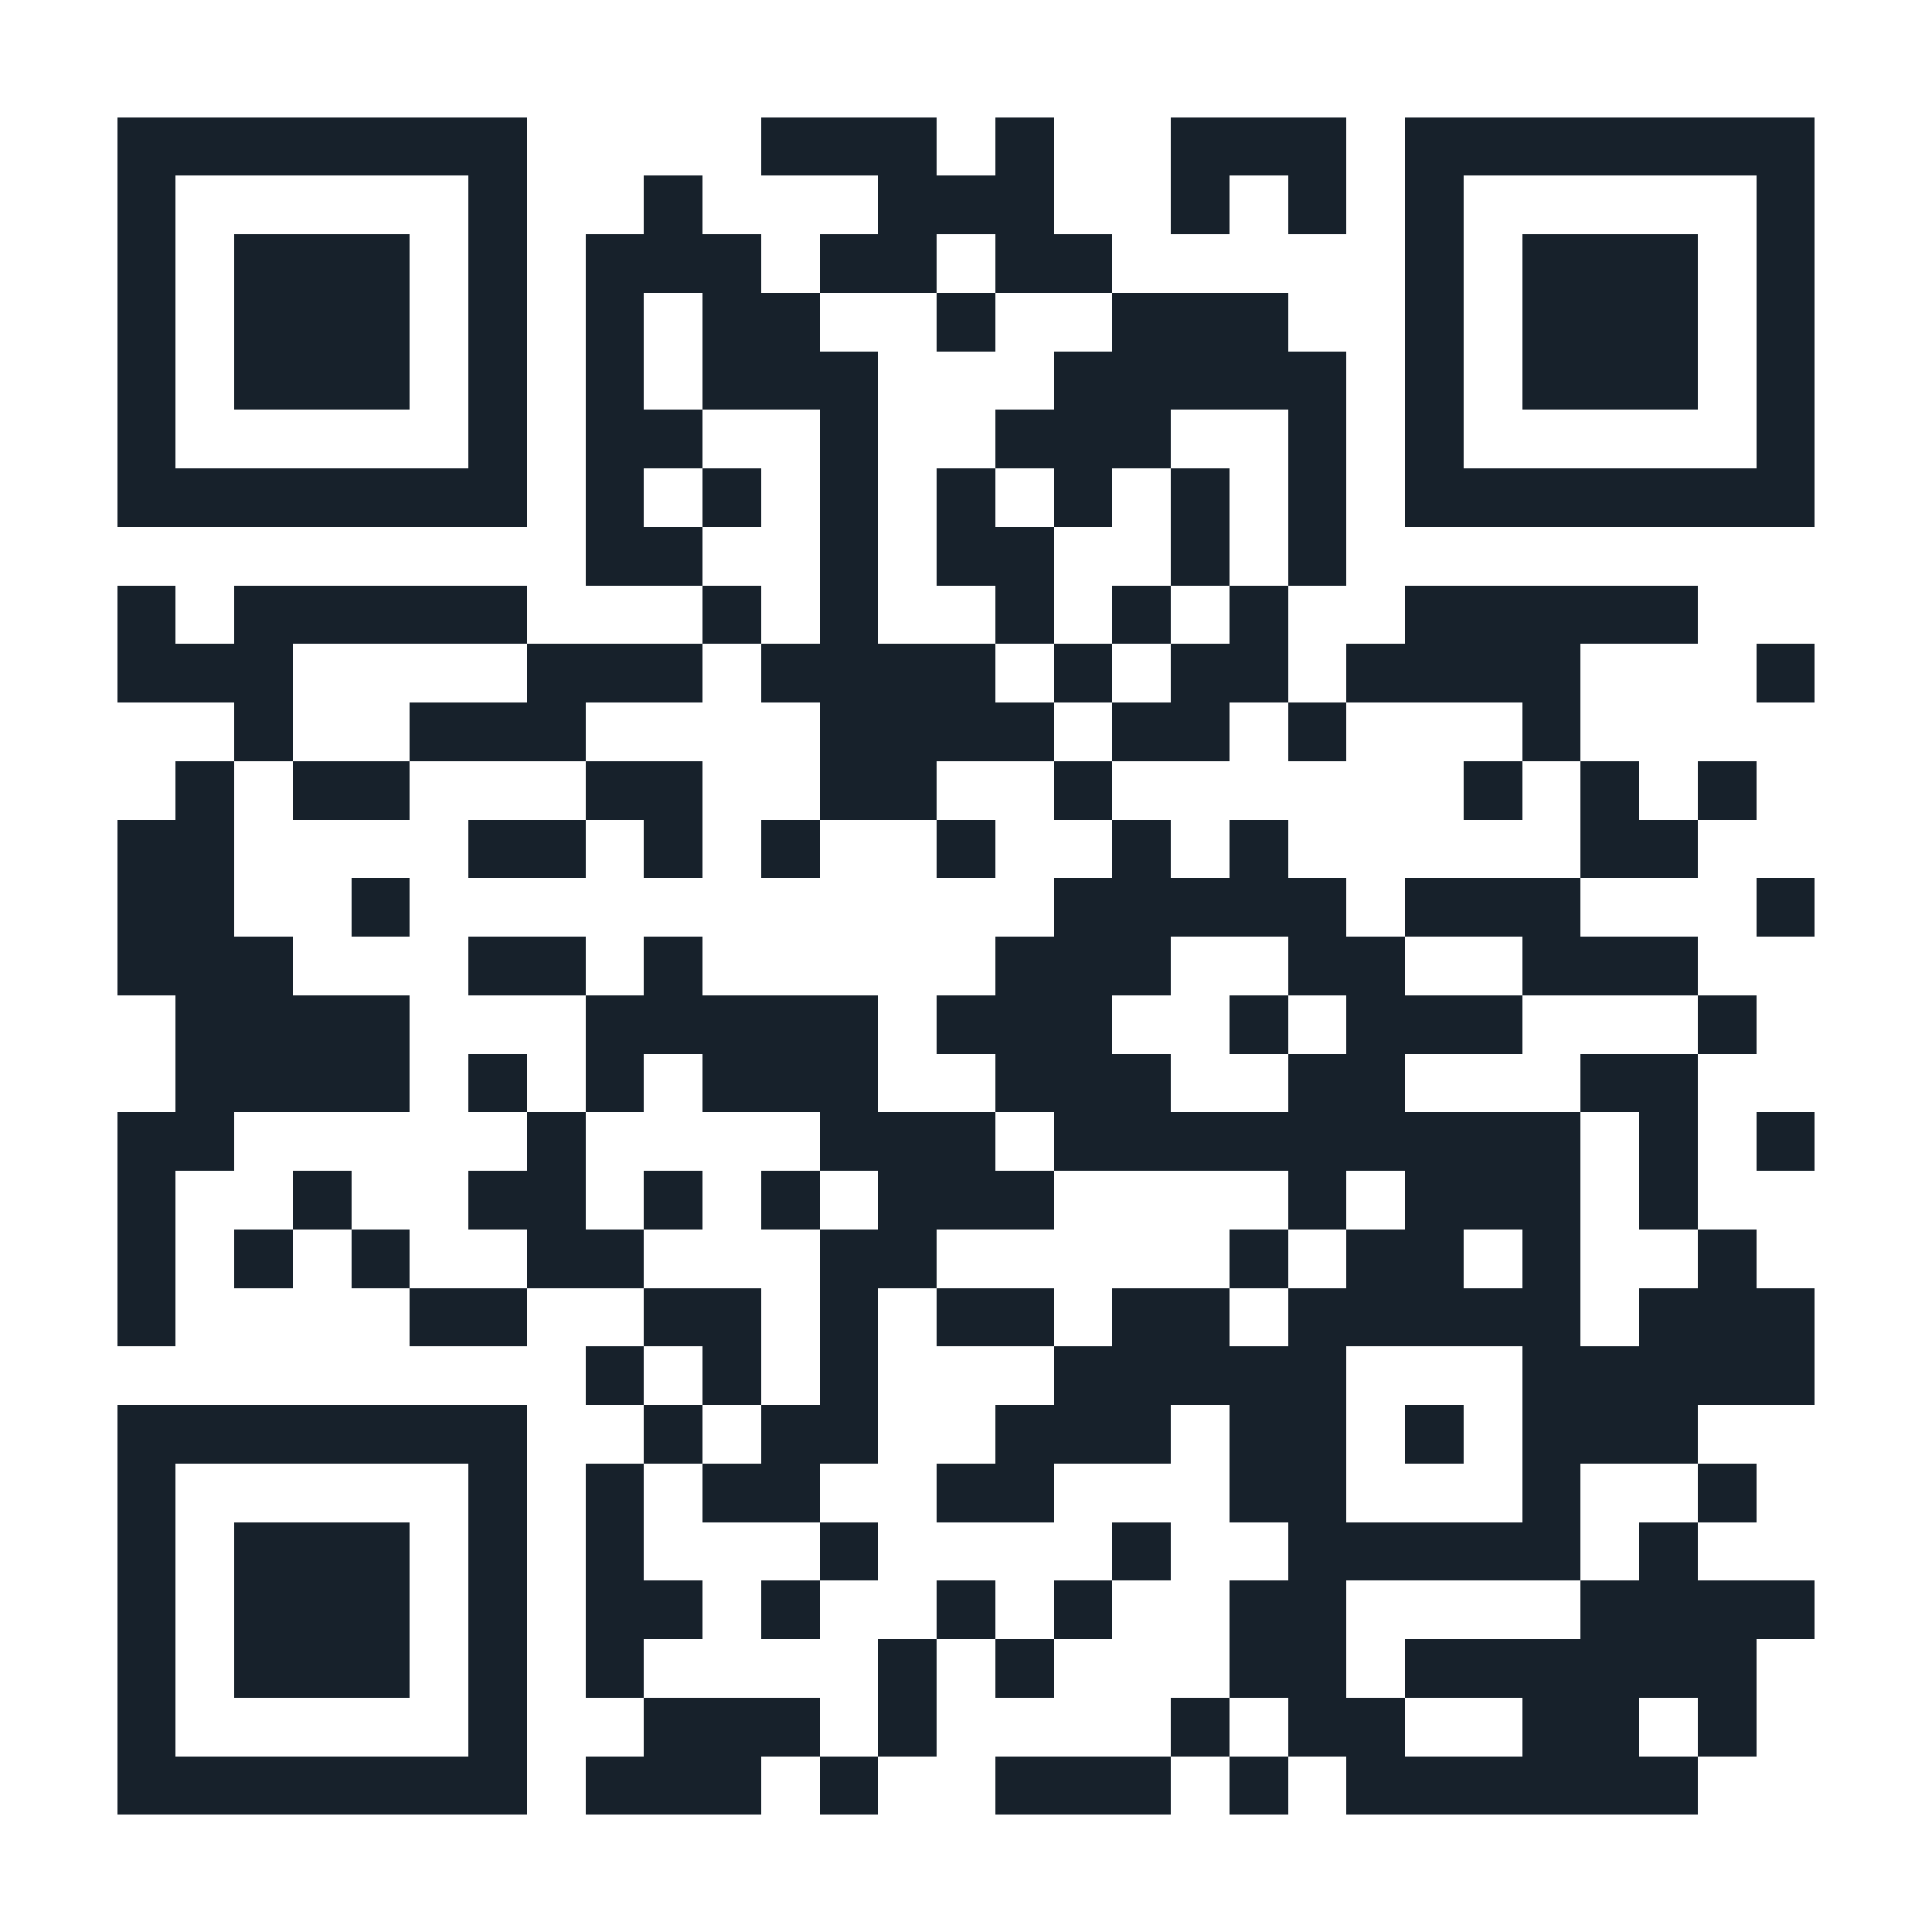
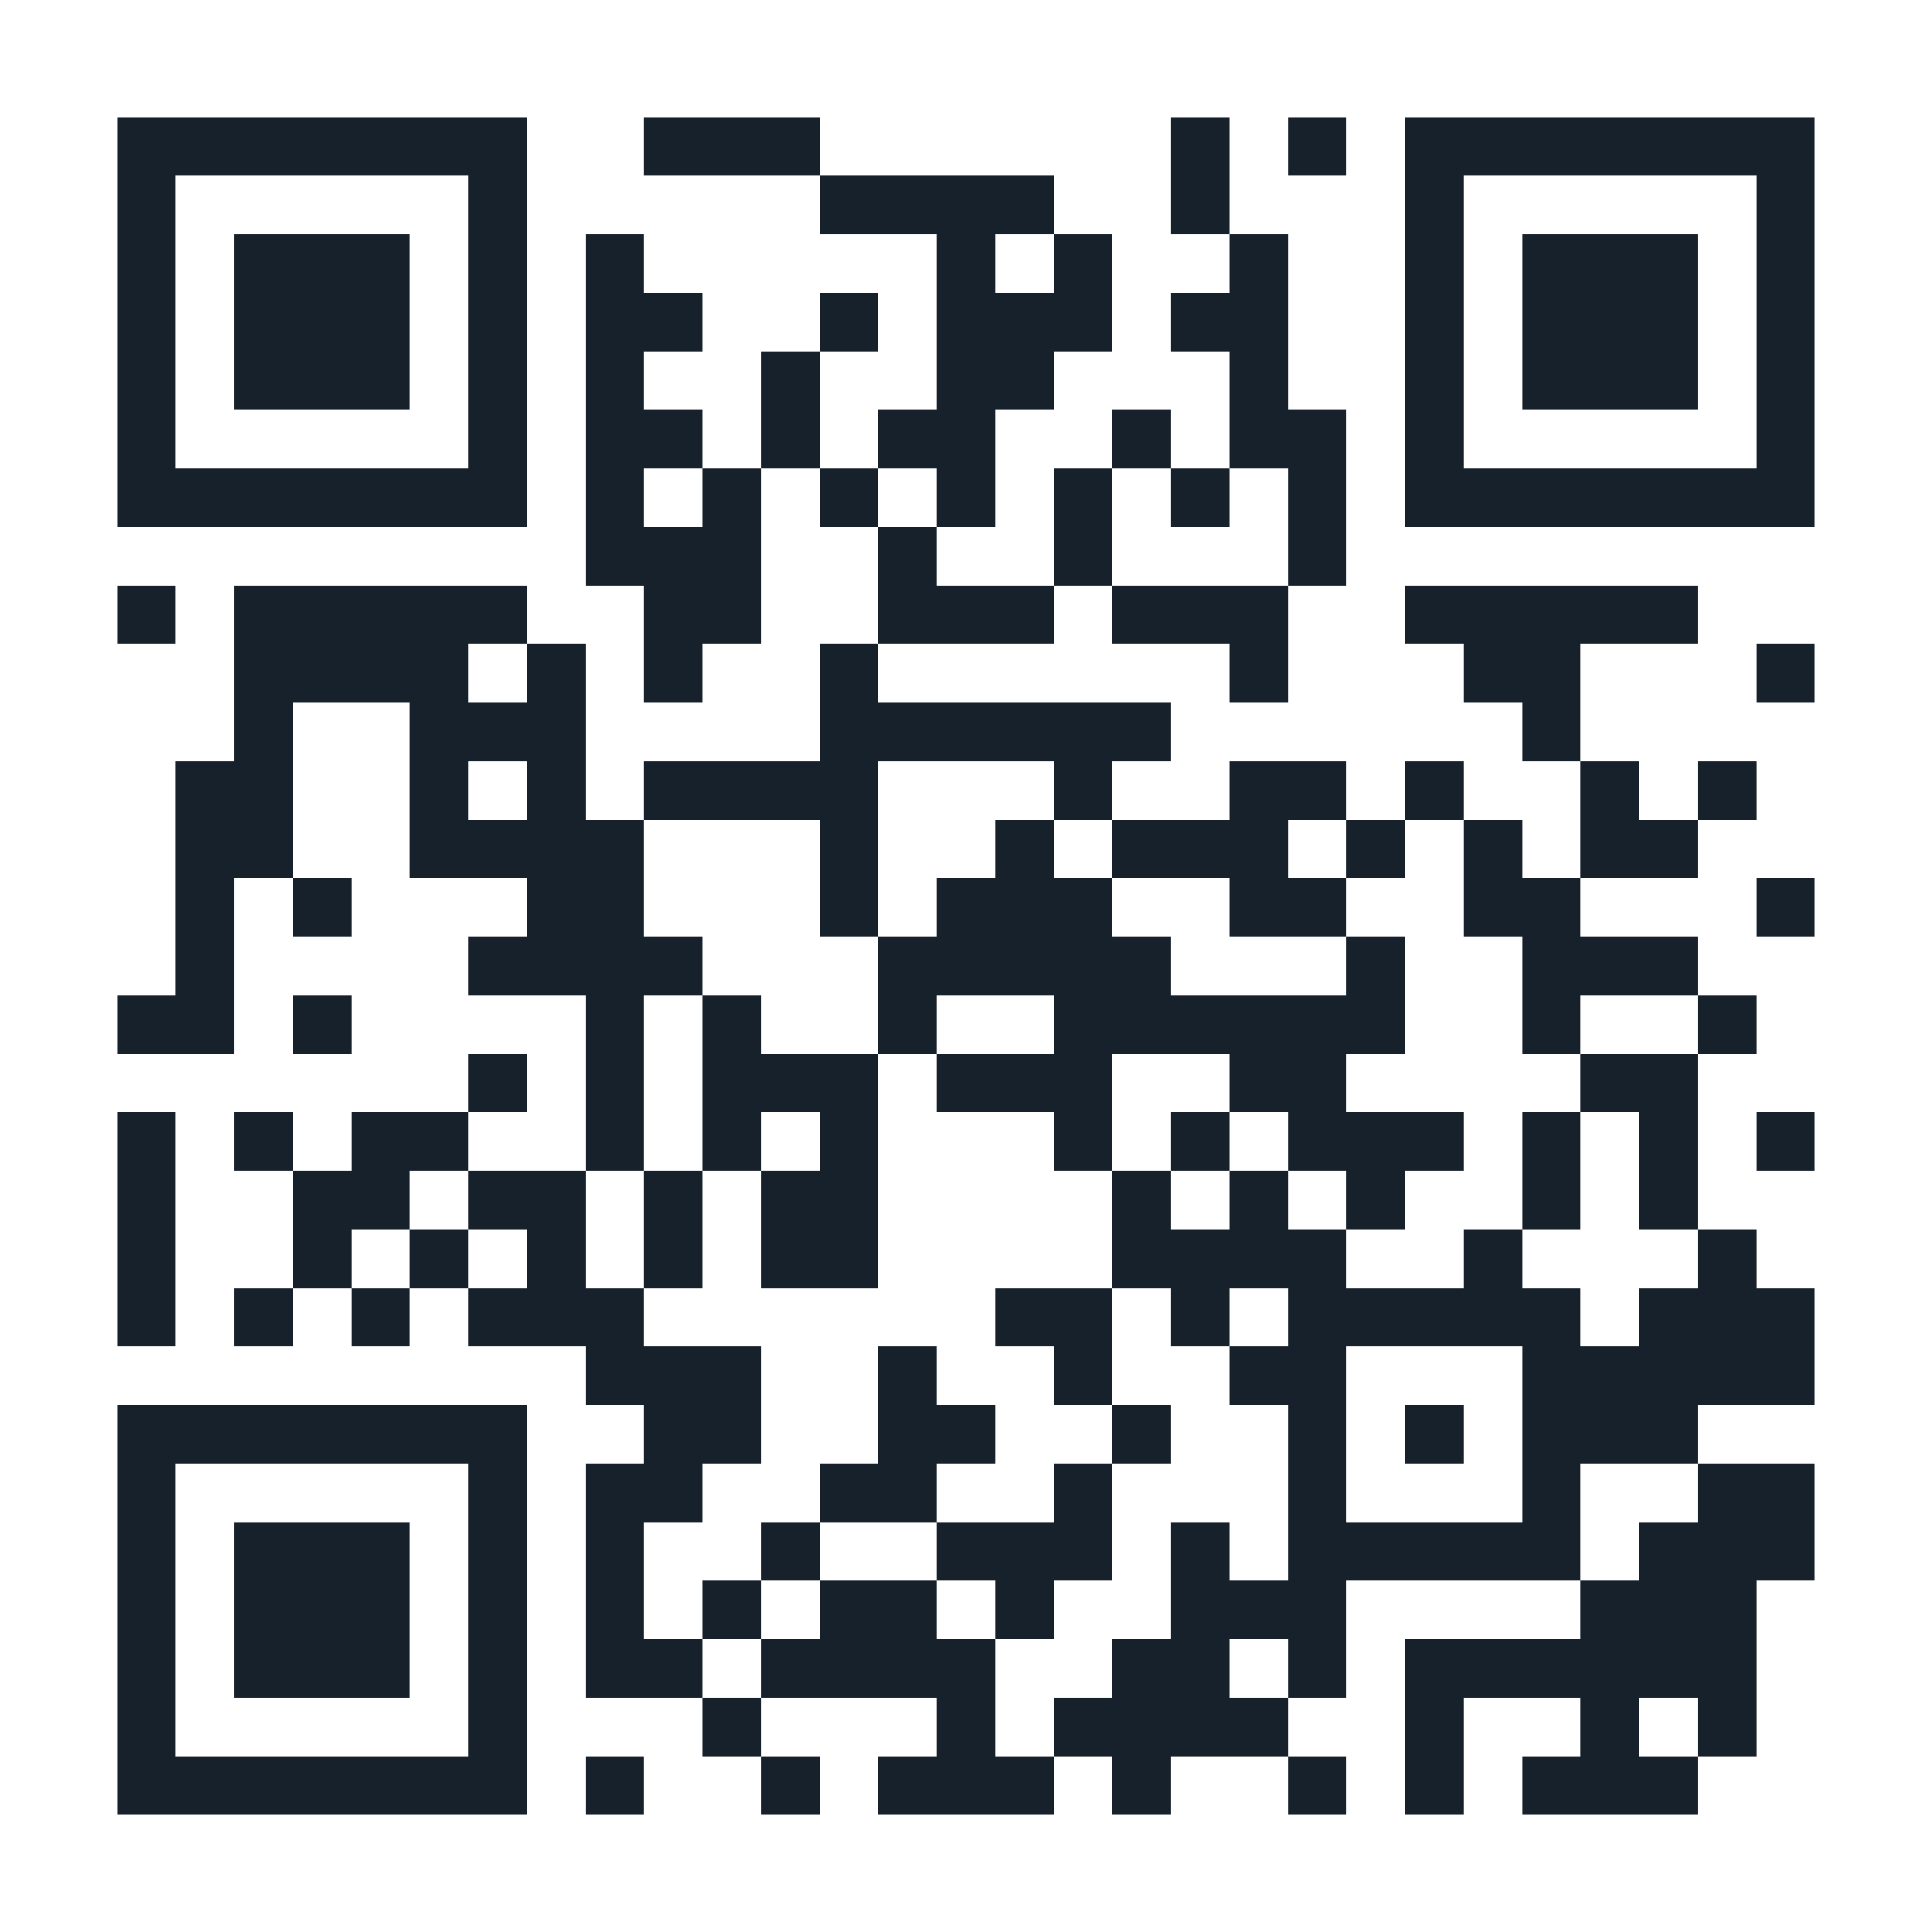
- <svg xmlns="http://www.w3.org/2000/svg" role="img" aria-label="QR: taller.rossi-ia.com/tribunal" viewBox="0 0 33 33" shape-rendering="crispEdges">
+ <svg xmlns="http://www.w3.org/2000/svg" role="img" aria-label="QR: rl1.2-25-185-242.sslip.io/tribunal" viewBox="0 0 33 33" shape-rendering="crispEdges">
  <path fill="#ffffff" d="M0 0h33v33H0z" />
-   <path stroke="#17212b" d="M2 2.5h7m4 0h3m1 0h1m2 0h3m1 0h7M2 3.5h1m5 0h1m2 0h1m3 0h3m2 0h1m1 0h1m1 0h1m5 0h1M2 4.5h1m1 0h3m1 0h1m1 0h3m1 0h2m1 0h2m5 0h1m1 0h3m1 0h1M2 5.5h1m1 0h3m1 0h1m1 0h1m1 0h2m2 0h1m2 0h3m2 0h1m1 0h3m1 0h1M2 6.5h1m1 0h3m1 0h1m1 0h1m1 0h3m3 0h5m1 0h1m1 0h3m1 0h1M2 7.5h1m5 0h1m1 0h2m2 0h1m2 0h3m2 0h1m1 0h1m5 0h1M2 8.5h7m1 0h1m1 0h1m1 0h1m1 0h1m1 0h1m1 0h1m1 0h1m1 0h7M10 9.5h2m2 0h1m1 0h2m2 0h1m1 0h1M2 10.5h1m1 0h5m3 0h1m1 0h1m2 0h1m1 0h1m1 0h1m2 0h5M2 11.5h3m4 0h3m1 0h4m1 0h1m1 0h2m1 0h4m3 0h1M4 12.5h1m2 0h3m4 0h4m1 0h2m1 0h1m3 0h1M3 13.5h1m1 0h2m3 0h2m2 0h2m2 0h1m6 0h1m1 0h1m1 0h1M2 14.5h2m4 0h2m1 0h1m1 0h1m2 0h1m2 0h1m1 0h1m5 0h2M2 15.5h2m2 0h1m11 0h5m1 0h3m3 0h1M2 16.5h3m3 0h2m1 0h1m5 0h3m2 0h2m2 0h3M3 17.5h4m3 0h5m1 0h3m2 0h1m1 0h3m3 0h1M3 18.5h4m1 0h1m1 0h1m1 0h3m2 0h3m2 0h2m3 0h2M2 19.5h2m5 0h1m4 0h3m1 0h9m1 0h1m1 0h1M2 20.5h1m2 0h1m2 0h2m1 0h1m1 0h1m1 0h3m4 0h1m1 0h3m1 0h1M2 21.5h1m1 0h1m1 0h1m2 0h2m3 0h2m5 0h1m1 0h2m1 0h1m2 0h1M2 22.5h1m4 0h2m2 0h2m1 0h1m1 0h2m1 0h2m1 0h5m1 0h3M10 23.5h1m1 0h1m1 0h1m3 0h5m3 0h5M2 24.5h7m2 0h1m1 0h2m2 0h3m1 0h2m1 0h1m1 0h3M2 25.5h1m5 0h1m1 0h1m1 0h2m2 0h2m3 0h2m3 0h1m2 0h1M2 26.5h1m1 0h3m1 0h1m1 0h1m3 0h1m4 0h1m2 0h5m1 0h1M2 27.5h1m1 0h3m1 0h1m1 0h2m1 0h1m2 0h1m1 0h1m2 0h2m4 0h4M2 28.5h1m1 0h3m1 0h1m1 0h1m4 0h1m1 0h1m3 0h2m1 0h6M2 29.5h1m5 0h1m2 0h3m1 0h1m4 0h1m1 0h2m2 0h2m1 0h1M2 30.5h7m1 0h3m1 0h1m2 0h3m1 0h1m1 0h6" />
+   <path stroke="#17212b" d="M2 2.5h7M11 2.5h3M20 2.5h1M22 2.5h1M24 2.5h7M2 3.5h1M8 3.5h1M14 3.5h4M20 3.5h1M24 3.5h1M30 3.5h1M2 4.5h1M4 4.5h3M8 4.5h1M10 4.5h1M16 4.5h1M18 4.5h1M21 4.5h1M24 4.5h1M26 4.5h3M30 4.5h1M2 5.5h1M4 5.5h3M8 5.5h1M10 5.5h2M14 5.5h1M16 5.5h3M20 5.5h2M24 5.5h1M26 5.5h3M30 5.5h1M2 6.5h1M4 6.5h3M8 6.5h1M10 6.5h1M13 6.5h1M16 6.5h2M21 6.5h1M24 6.5h1M26 6.5h3M30 6.5h1M2 7.5h1M8 7.5h1M10 7.5h2M13 7.5h1M15 7.5h2M19 7.5h1M21 7.5h2M24 7.5h1M30 7.5h1M2 8.5h7M10 8.5h1M12 8.5h1M14 8.5h1M16 8.5h1M18 8.5h1M20 8.5h1M22 8.5h1M24 8.5h7M10 9.5h3M15 9.5h1M18 9.5h1M22 9.5h1M2 10.5h1M4 10.5h5M11 10.5h2M15 10.5h3M19 10.5h3M24 10.5h5M4 11.5h4M9 11.5h1M11 11.5h1M14 11.5h1M21 11.5h1M25 11.5h2M30 11.5h1M4 12.5h1M7 12.5h3M14 12.5h6M26 12.5h1M3 13.5h2M7 13.5h1M9 13.5h1M11 13.5h4M18 13.5h1M21 13.5h2M24 13.5h1M27 13.5h1M29 13.5h1M3 14.5h2M7 14.5h4M14 14.5h1M17 14.5h1M19 14.5h3M23 14.5h1M25 14.5h1M27 14.5h2M3 15.5h1M5 15.5h1M9 15.5h2M14 15.5h1M16 15.5h3M21 15.5h2M25 15.5h2M30 15.5h1M3 16.5h1M8 16.5h4M15 16.5h5M23 16.5h1M26 16.5h3M2 17.5h2M5 17.5h1M10 17.5h1M12 17.5h1M15 17.5h1M18 17.5h6M26 17.5h1M29 17.5h1M8 18.5h1M10 18.5h1M12 18.5h3M16 18.5h3M21 18.5h2M27 18.5h2M2 19.5h1M4 19.5h1M6 19.5h2M10 19.5h1M12 19.5h1M14 19.5h1M18 19.5h1M20 19.5h1M22 19.5h3M26 19.5h1M28 19.5h1M30 19.5h1M2 20.5h1M5 20.5h2M8 20.5h2M11 20.5h1M13 20.5h2M19 20.5h1M21 20.5h1M23 20.5h1M26 20.5h1M28 20.5h1M2 21.5h1M5 21.5h1M7 21.5h1M9 21.5h1M11 21.5h1M13 21.5h2M19 21.5h4M25 21.5h1M29 21.5h1M2 22.5h1M4 22.5h1M6 22.5h1M8 22.5h3M17 22.5h2M20 22.5h1M22 22.5h5M28 22.5h3M10 23.5h3M15 23.5h1M18 23.5h1M21 23.5h2M26 23.5h5M2 24.5h7M11 24.5h2M15 24.5h2M19 24.5h1M22 24.5h1M24 24.5h1M26 24.5h3M2 25.5h1M8 25.5h1M10 25.5h2M14 25.5h2M18 25.5h1M22 25.5h1M26 25.5h1M29 25.5h2M2 26.5h1M4 26.5h3M8 26.5h1M10 26.5h1M13 26.5h1M16 26.5h3M20 26.5h1M22 26.5h5M28 26.5h3M2 27.5h1M4 27.5h3M8 27.5h1M10 27.5h1M12 27.5h1M14 27.5h2M17 27.5h1M20 27.5h3M27 27.5h3M2 28.5h1M4 28.5h3M8 28.5h1M10 28.5h2M13 28.5h4M19 28.5h2M22 28.5h1M24 28.5h6M2 29.5h1M8 29.5h1M12 29.5h1M16 29.5h1M18 29.5h4M24 29.5h1M27 29.5h1M29 29.5h1M2 30.5h7M10 30.5h1M13 30.5h1M15 30.5h3M19 30.5h1M22 30.5h1M24 30.5h1M26 30.5h3" />
</svg>
